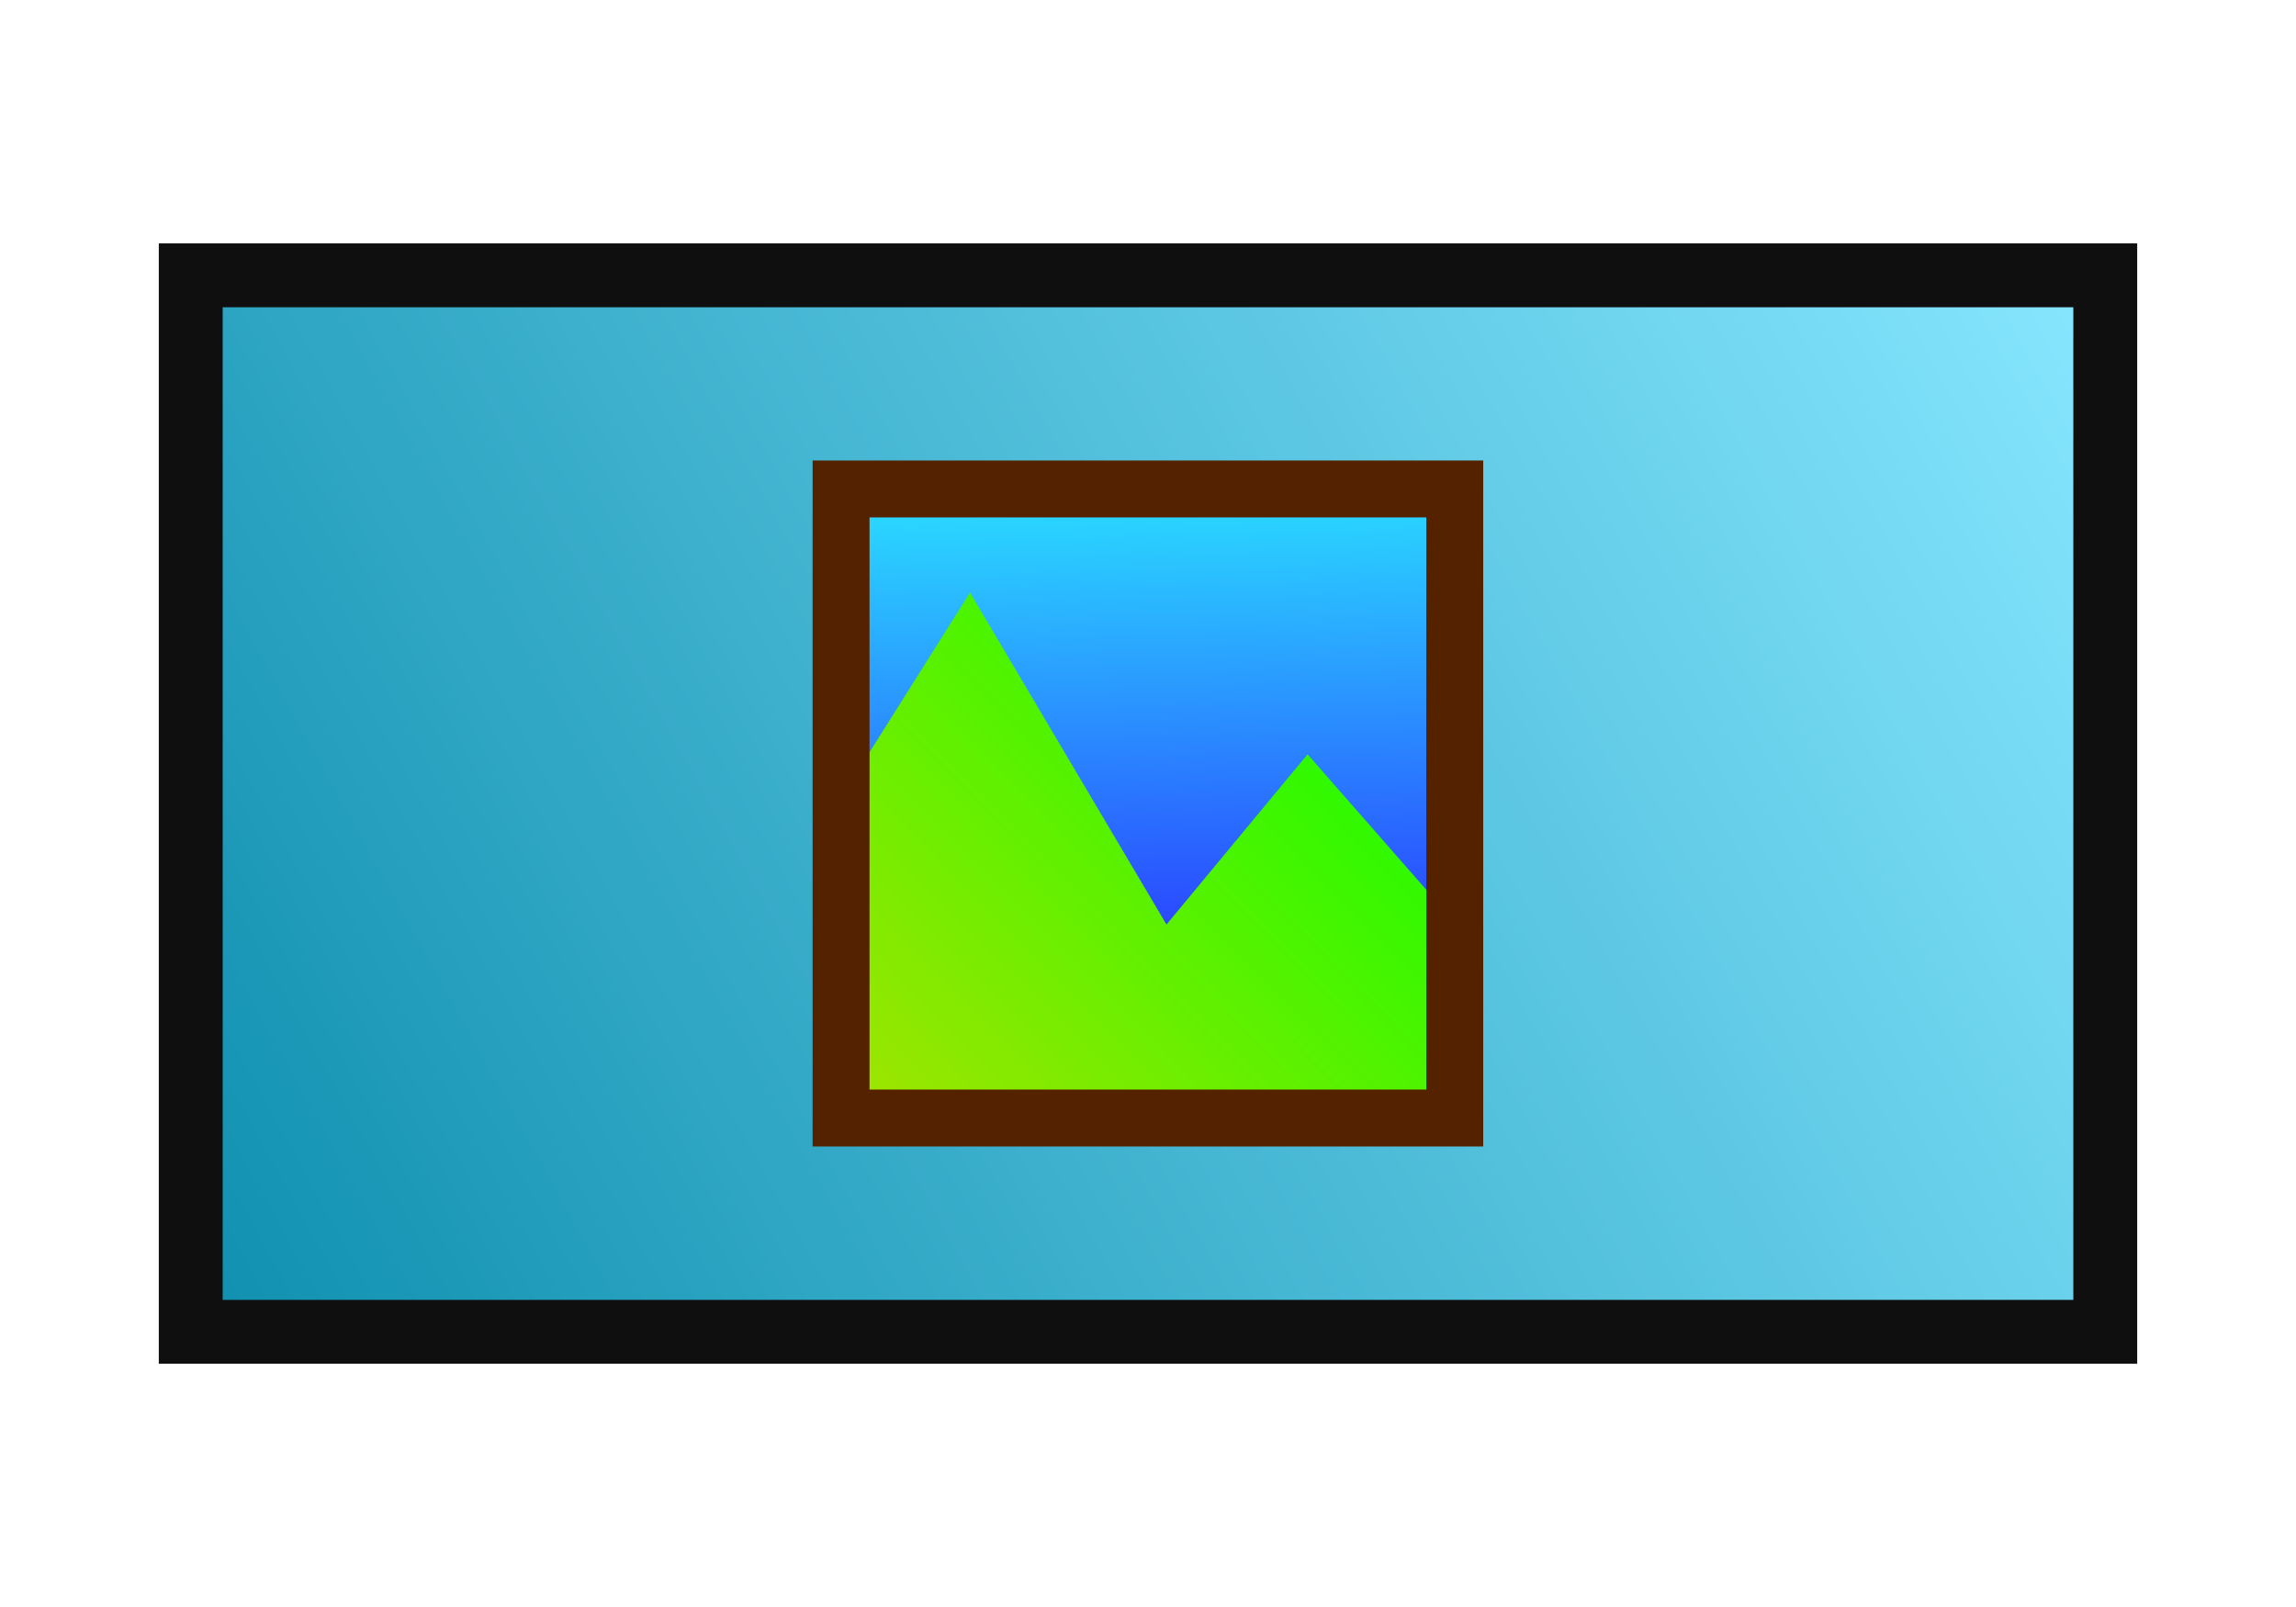
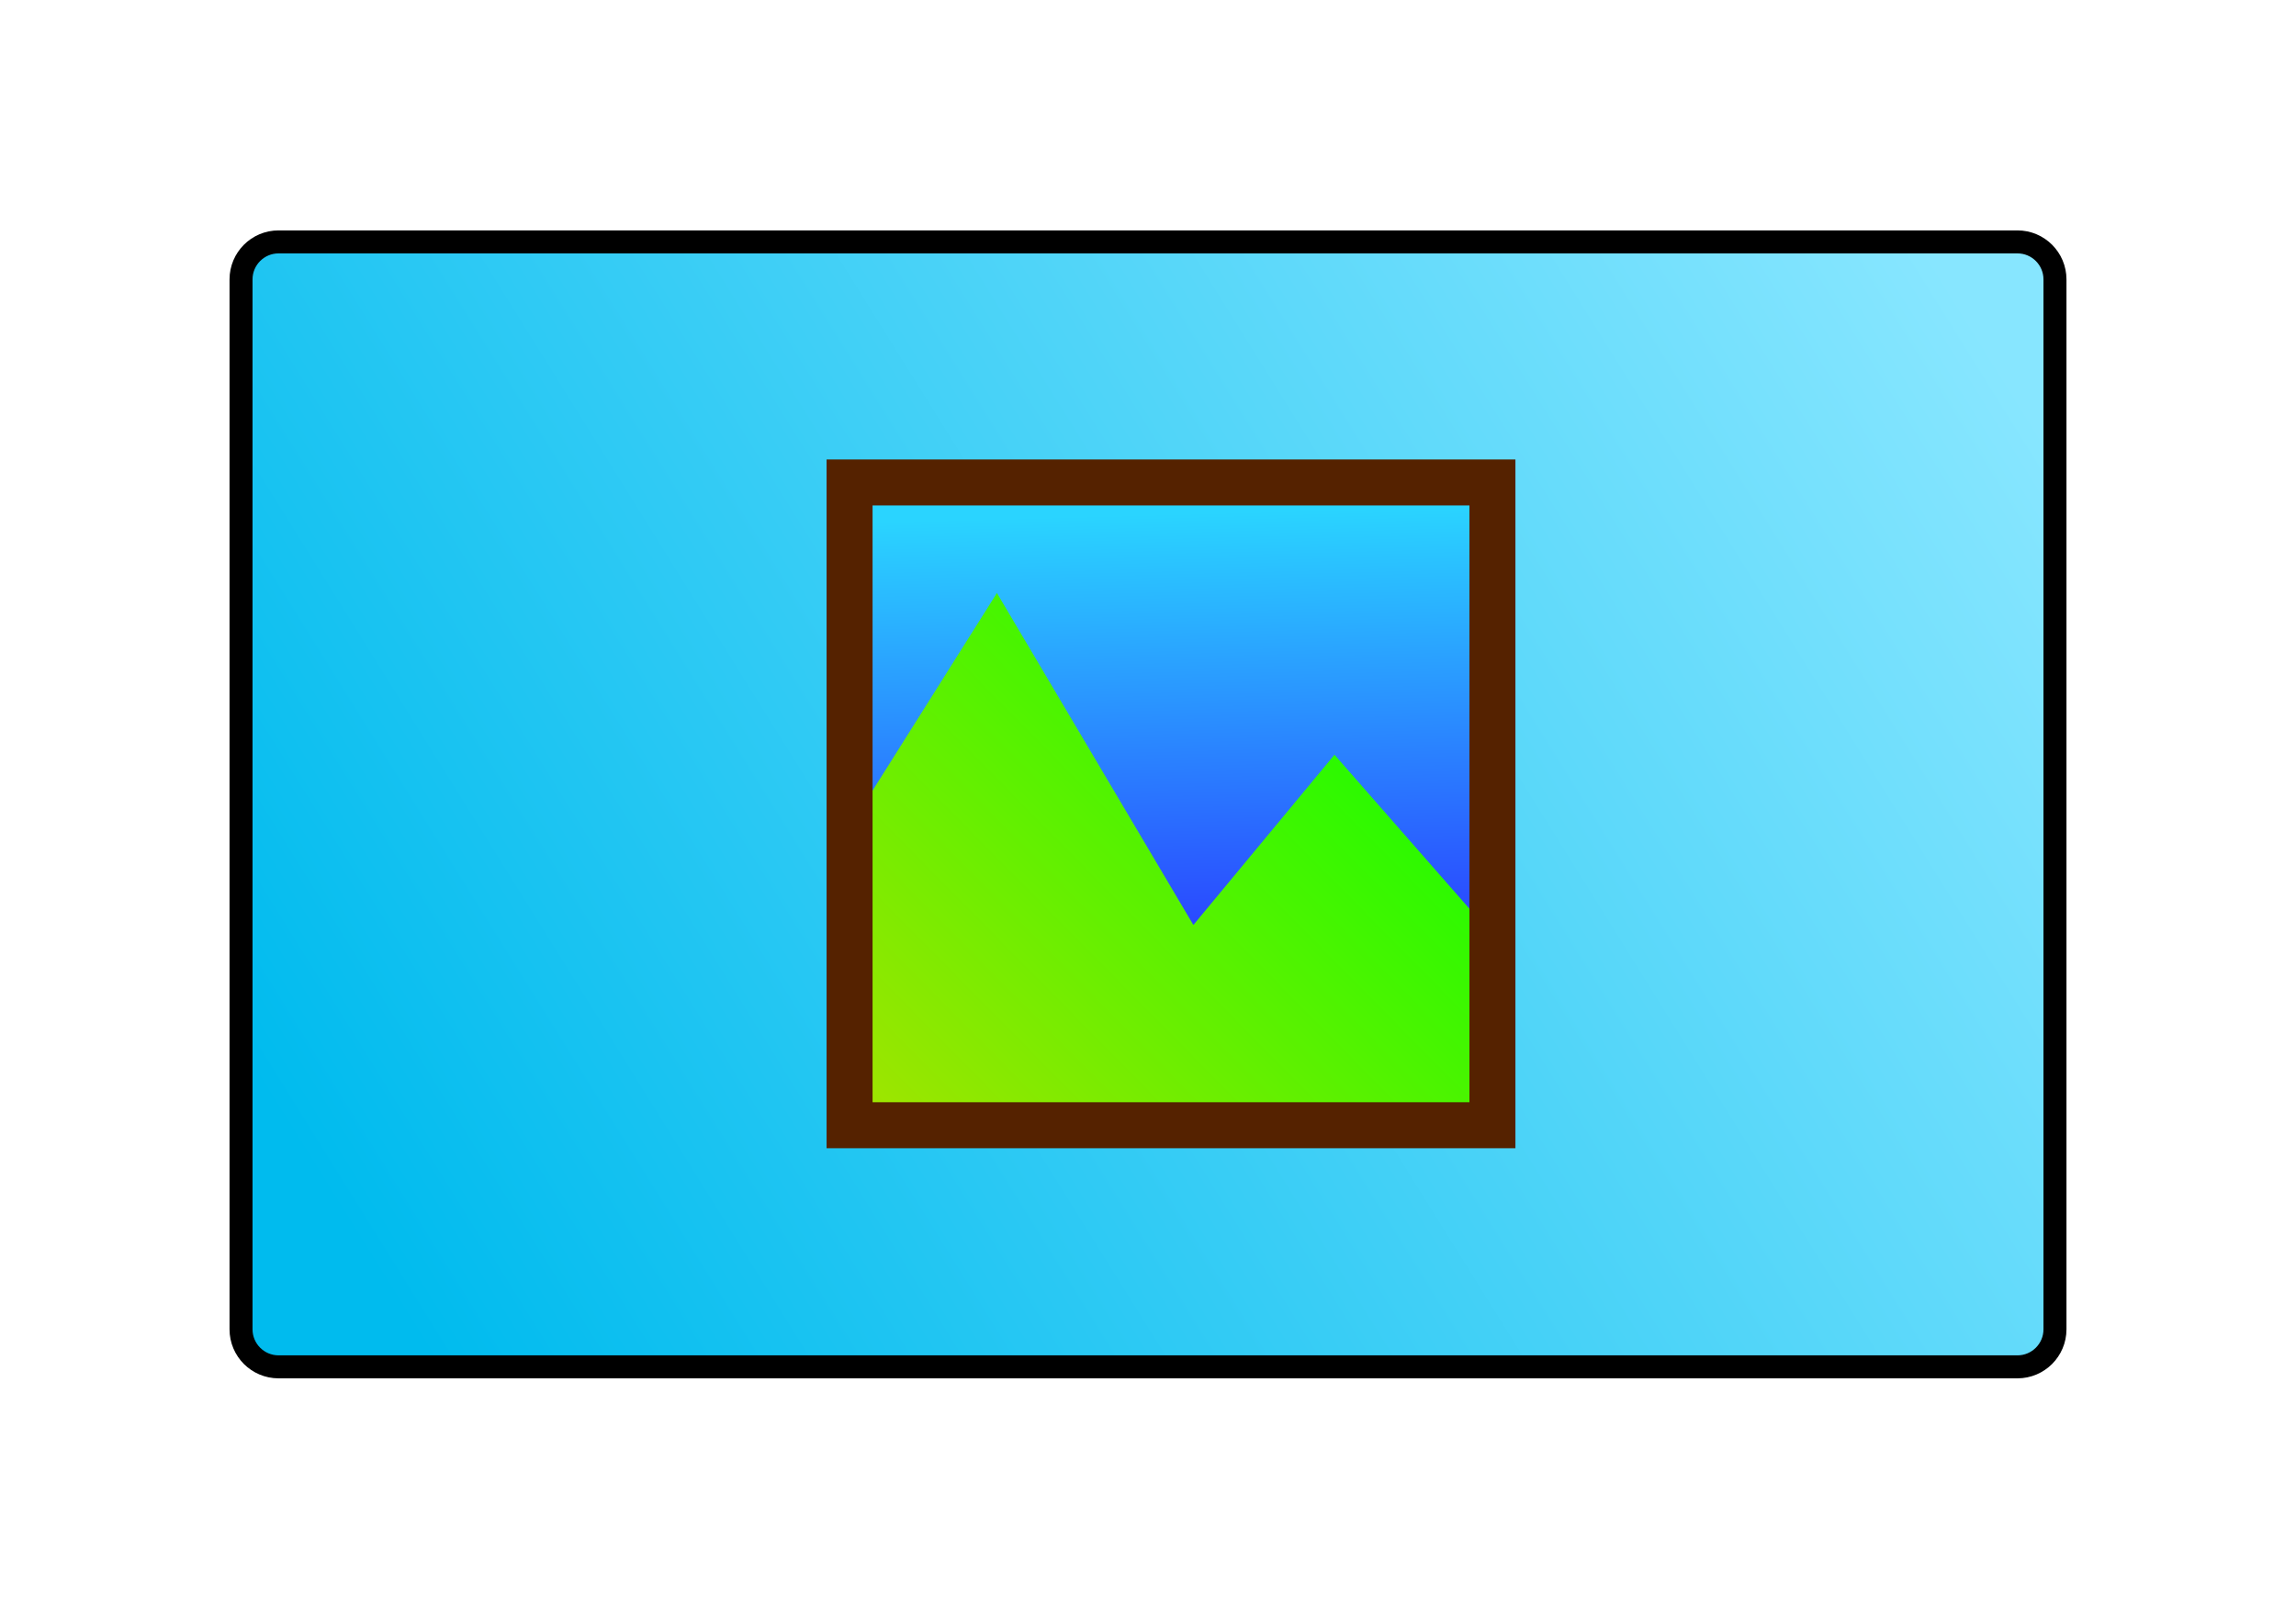
- <svg xmlns="http://www.w3.org/2000/svg" xmlns:xlink="http://www.w3.org/1999/xlink" width="50" height="35" viewBox="0 0 13.229 9.26" version="1.1" id="svg8">
-   <defs id="defs2">
-     <linearGradient id="linearGradient821">
-       <stop style="stop-color:#0088aa;stop-opacity:1" offset="0" id="stop817" />
-       <stop style="stop-color:#80e5ff;stop-opacity:1" offset="1" id="stop819" />
+ <svg xmlns="http://www.w3.org/2000/svg" width="50" height="35" version="1.1" viewBox="0 0 13.229 9.26">
+   <defs>
+     <linearGradient id="a" x1="8.608" x2="8.493" y1="292.07" y2="287.72" gradientTransform="matrix(.62637 0 0 .62637 1.4817 110.48)" gradientUnits="userSpaceOnUse">
+       <stop stop-color="#2a34ff" offset="0" />
+       <stop stop-color="#2ad4ff" offset="1" />
    </linearGradient>
-     <linearGradient xlink:href="#linearGradient821" id="linearGradient823" x1="1.099" y1="295.414" x2="12.13" y2="289.326" gradientUnits="userSpaceOnUse" />
-     <linearGradient gradientTransform="matrix(0.6263673,0,0,0.6263673,1.481658,110.4818)" xlink:href="#linearGradient845" id="linearGradient847" x1="8.608" y1="292.071" x2="8.493" y2="287.724" gradientUnits="userSpaceOnUse" />
-     <linearGradient id="linearGradient845">
-       <stop style="stop-color:#2a34ff;stop-opacity:1" offset="0" id="stop841" />
-       <stop style="stop-color:#2ad4ff;stop-opacity:1" offset="1" id="stop843" />
+     <linearGradient id="b" x1="5.372" x2="10.312" y1="293.28" y2="288.4" gradientTransform="matrix(.62637 0 0 .62637 1.4817 110.48)" gradientUnits="userSpaceOnUse">
+       <stop stop-color="#a4e400" offset="0" />
+       <stop stop-color="#0fff00" offset="1" />
    </linearGradient>
-     <linearGradient gradientTransform="matrix(0.6263673,0,0,0.6263673,1.481658,110.4818)" xlink:href="#linearGradient829" id="linearGradient831" x1="5.372" y1="293.279" x2="10.312" y2="288.401" gradientUnits="userSpaceOnUse" />
-     <linearGradient id="linearGradient829">
-       <stop style="stop-color:#a4e400;stop-opacity:1" offset="0" id="stop825" />
-       <stop style="stop-color:#0fff00;stop-opacity:1" offset="1" id="stop827" />
+     <linearGradient id="c" x1="2.099" x2="11.201" y1="294.98" y2="289.31" gradientTransform="translate(-1.0929e-7 1.4616e-6)" gradientUnits="userSpaceOnUse">
+       <stop stop-color="#0be" offset="0" />
+       <stop stop-color="#87e6ff" offset="1" />
    </linearGradient>
  </defs>
-   <g id="layer1" transform="translate(0,-287.7396)">
-     <rect style="opacity:0.94;fill:url(#linearGradient823);fill-opacity:1;stroke:#000000;stroke-width:0.368;stroke-linejoin:miter;stroke-miterlimit:4;stroke-dasharray:none;stroke-opacity:1" id="rect815" width="11.031" height="6.088" x="1.099" y="289.326" />
-     <path style="fill:url(#linearGradient831);fill-opacity:1;stroke:none;stroke-width:0.14;stroke-opacity:1" d="m 4.846,290.557 h 3.536 v 3.625 H 4.846 Z" id="rect3717-3" />
-     <path style="fill:url(#linearGradient847);fill-opacity:1;stroke:none;stroke-width:0.117;stroke-opacity:1" d="m 4.846,290.557 h 3.501 l 0.008,2.466 -0.821,-0.937 -0.813,0.981 -1.132,-1.913 -0.742,1.179 z" id="rect4540" />
-     <path style="fill:none;stroke:#552200;stroke-width:0.328;stroke-miterlimit:4;stroke-dasharray:none;stroke-opacity:1" d="m 4.846,290.557 h 3.536 v 3.625 H 4.846 Z" id="rect3717" />
+   <g transform="translate(0 -287.74)">
+     <rect x="1.455" y="289.2" width="10.319" height="6.35" rx=".15" ry=".15" fill="url(#c)" stroke="#000" stroke-linecap="round" stroke-width=".265" style="paint-order:stroke fill markers" />
+     <path d="m5.001 290.56h3.536v3.625h-3.536z" fill="url(#b)" />
+     <path d="m5.001 290.56h3.501l0.008 2.466-0.821-0.937-0.813 0.981-1.132-1.913-0.742 1.179z" fill="url(#a)" />
+     <path d="m4.895 290.52h3.704v3.704h-3.704z" fill="none" stroke="#520" stroke-width=".265" />
  </g>
</svg>
